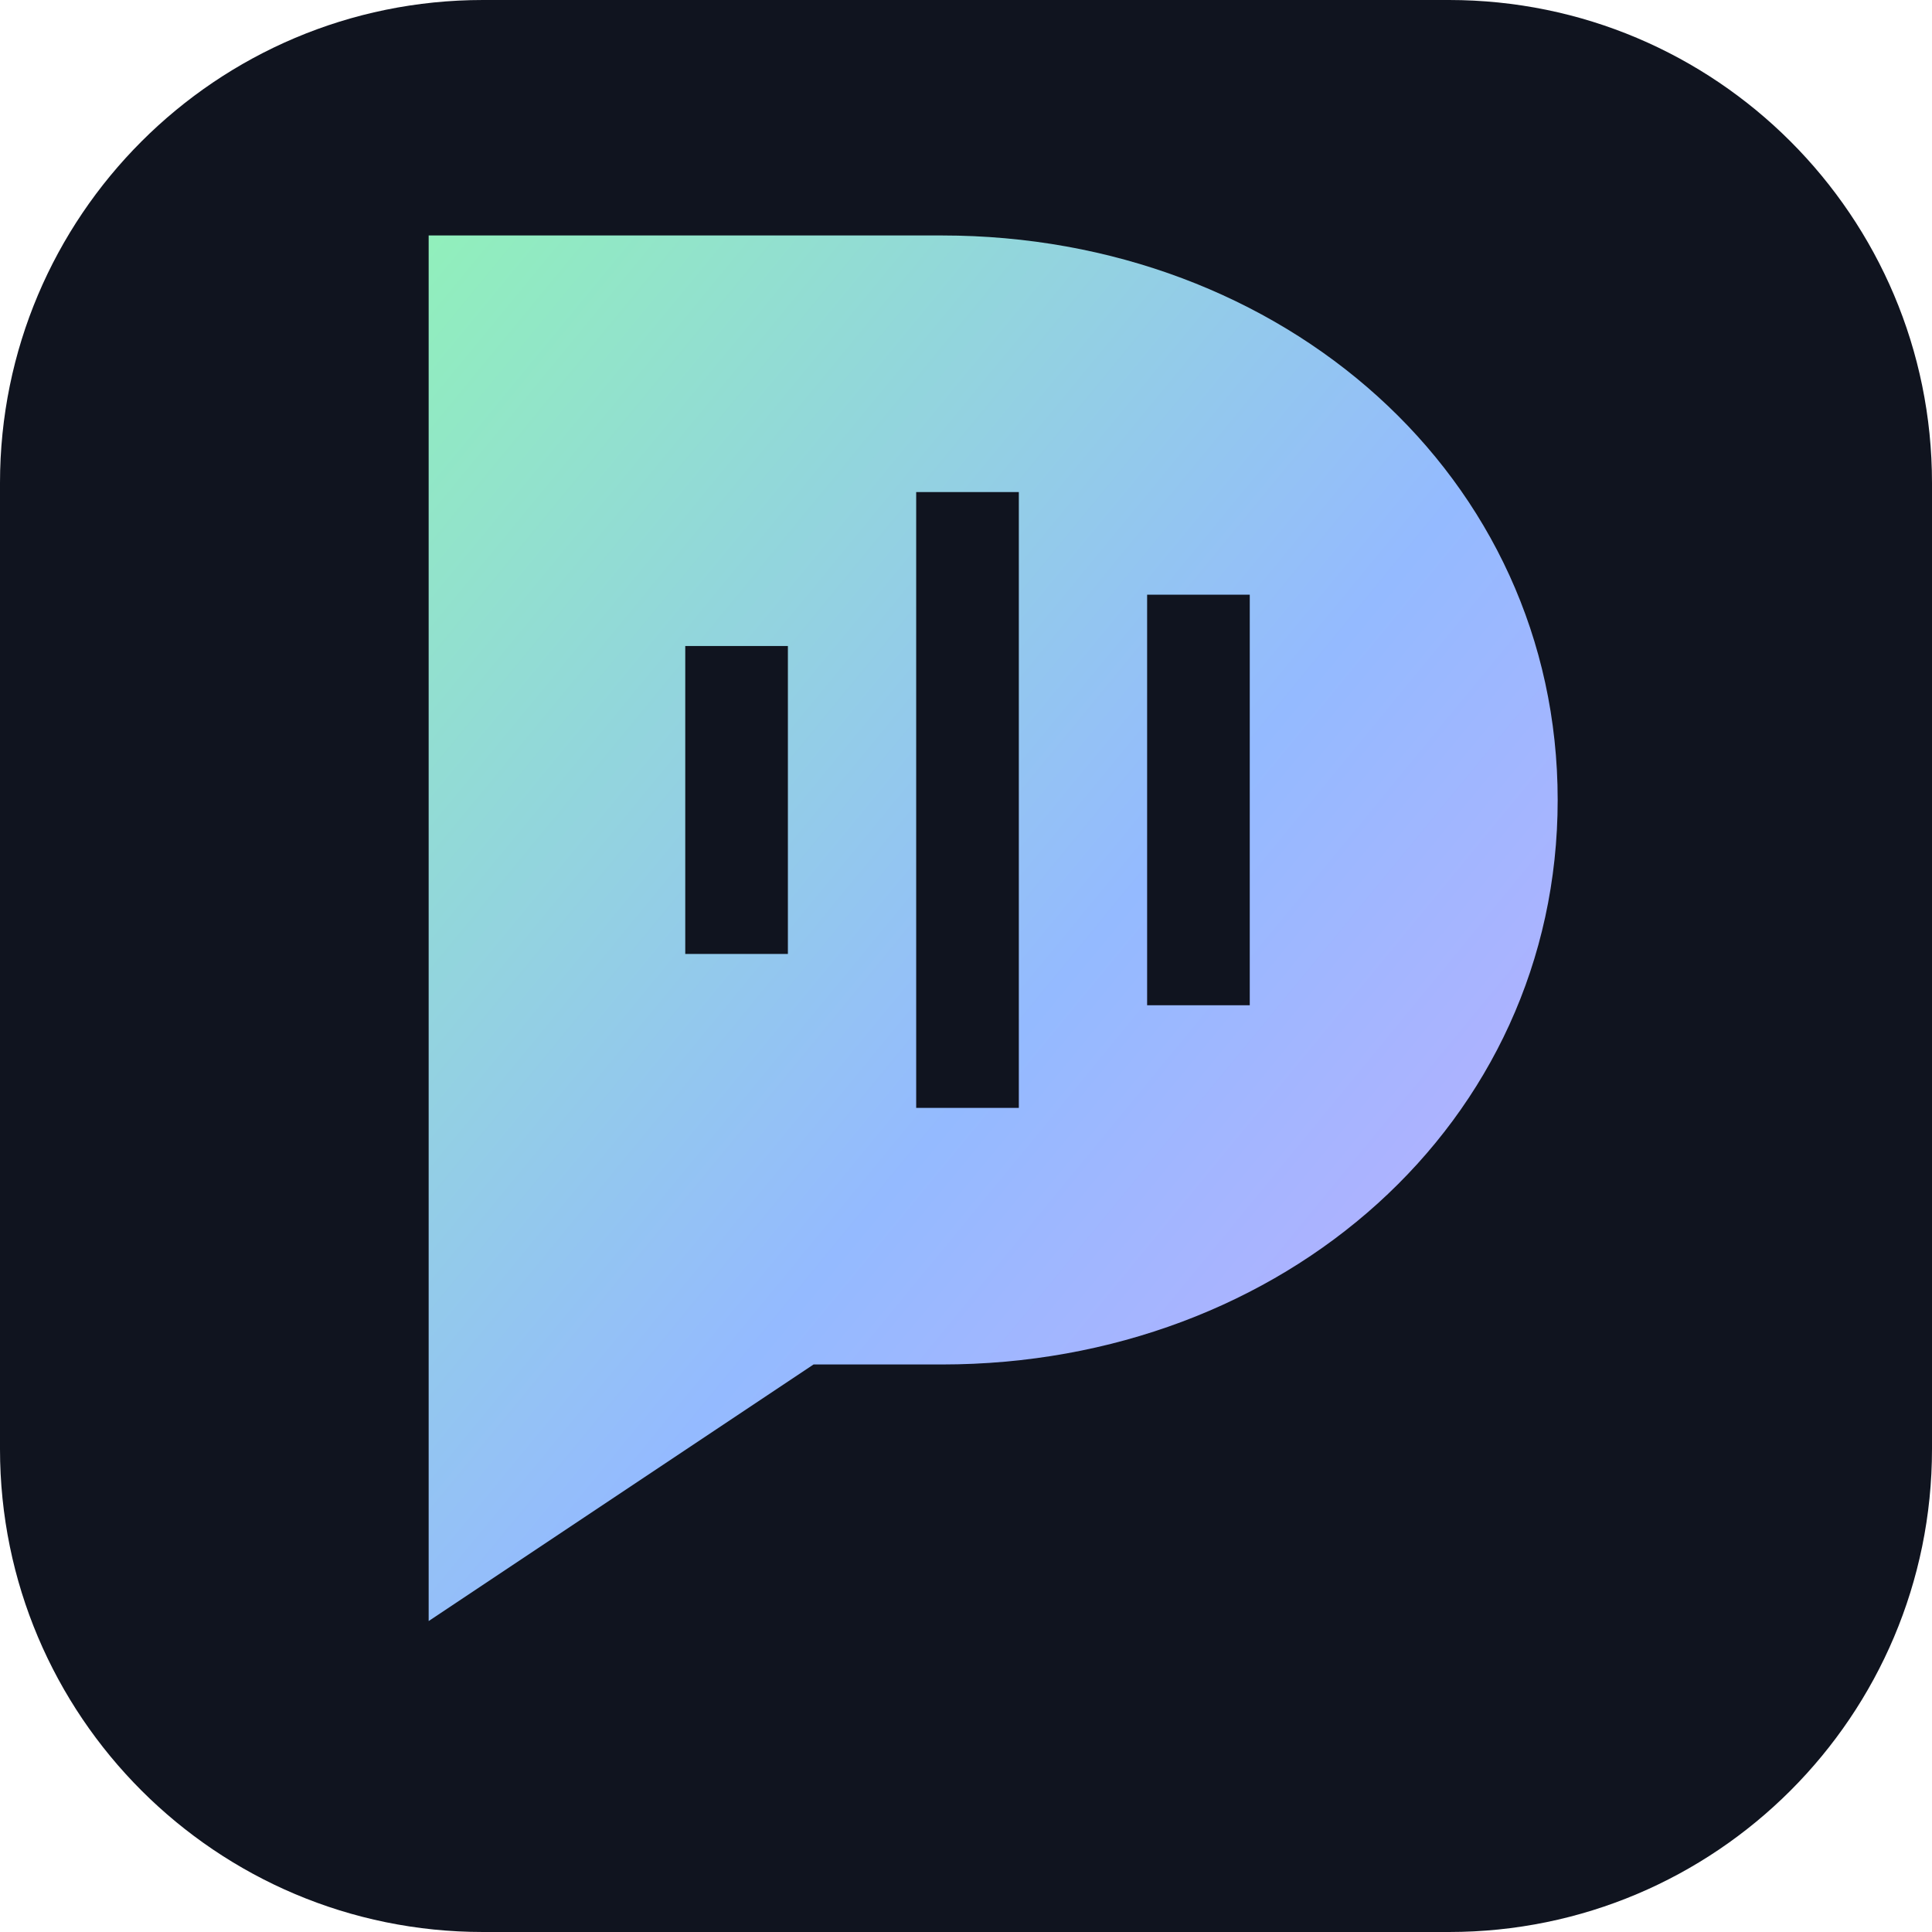
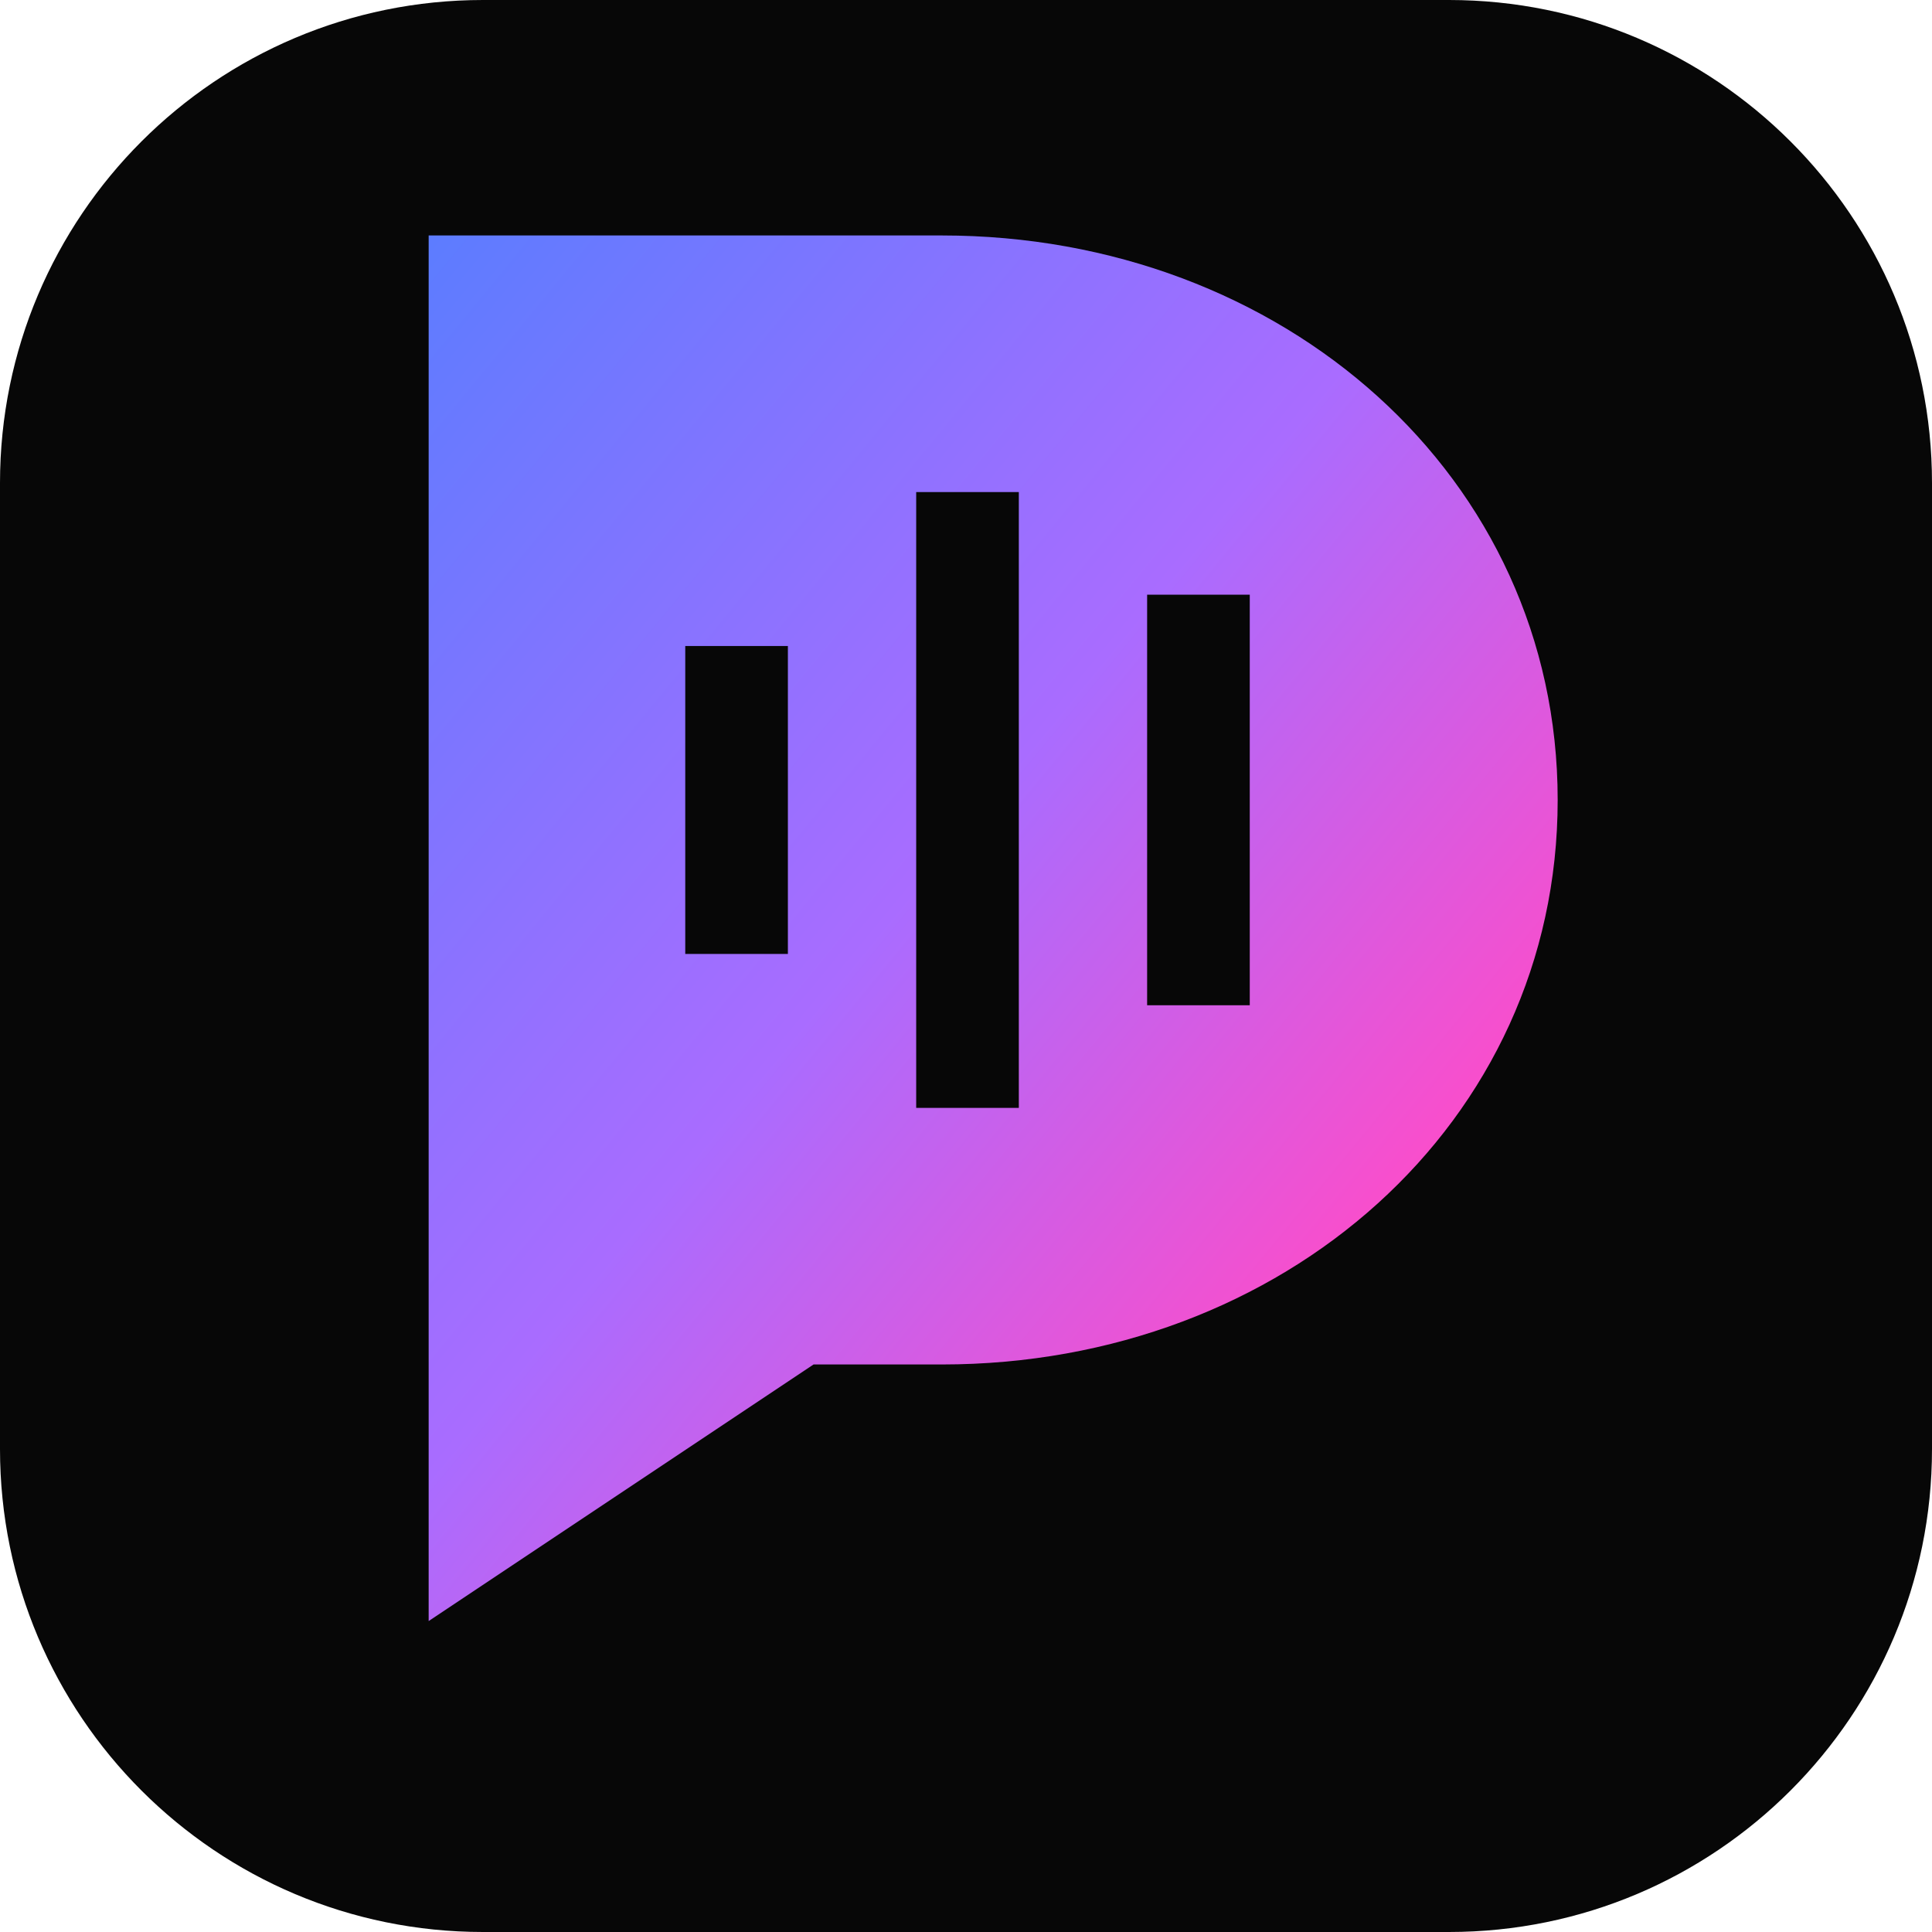
<svg xmlns="http://www.w3.org/2000/svg" viewBox="0 0 64 64">
-   <rect width="64" height="64" rx="16" fill="#10141f" />
+   <rect width="64" height="64" rx="16" fill="#070707" />
  <defs>
    <linearGradient id="delivery-icon-spectrum" x1="0" y1="0" x2="1" y2="1">
-       <stop offset="0" stop-color="#91efbc" />
-       <stop offset="0.55" stop-color="#94baff" />
-       <stop offset="1" stop-color="#c5abff" />
+       <stop offset="0" stop-color="#5d7cff" />
+       <stop offset="0.45" stop-color="#a96cff" />
+       <stop offset="0.8" stop-color="#ff4cc8" />
+       <stop offset="1" stop-color="#ff7a2f" />
    </linearGradient>
  </defs>
  <path d="M12 8H32C45.3 8 56 17.4 56 30S45.3 52 32 52H27L12 62V8ZM22 24V36H26V24H22ZM31 18V42H35V18H31ZM40 22V38H44V22H40Z" transform="translate(4 1) scale(.85)" fill="url(#delivery-icon-spectrum)" fill-rule="evenodd" />
</svg>
